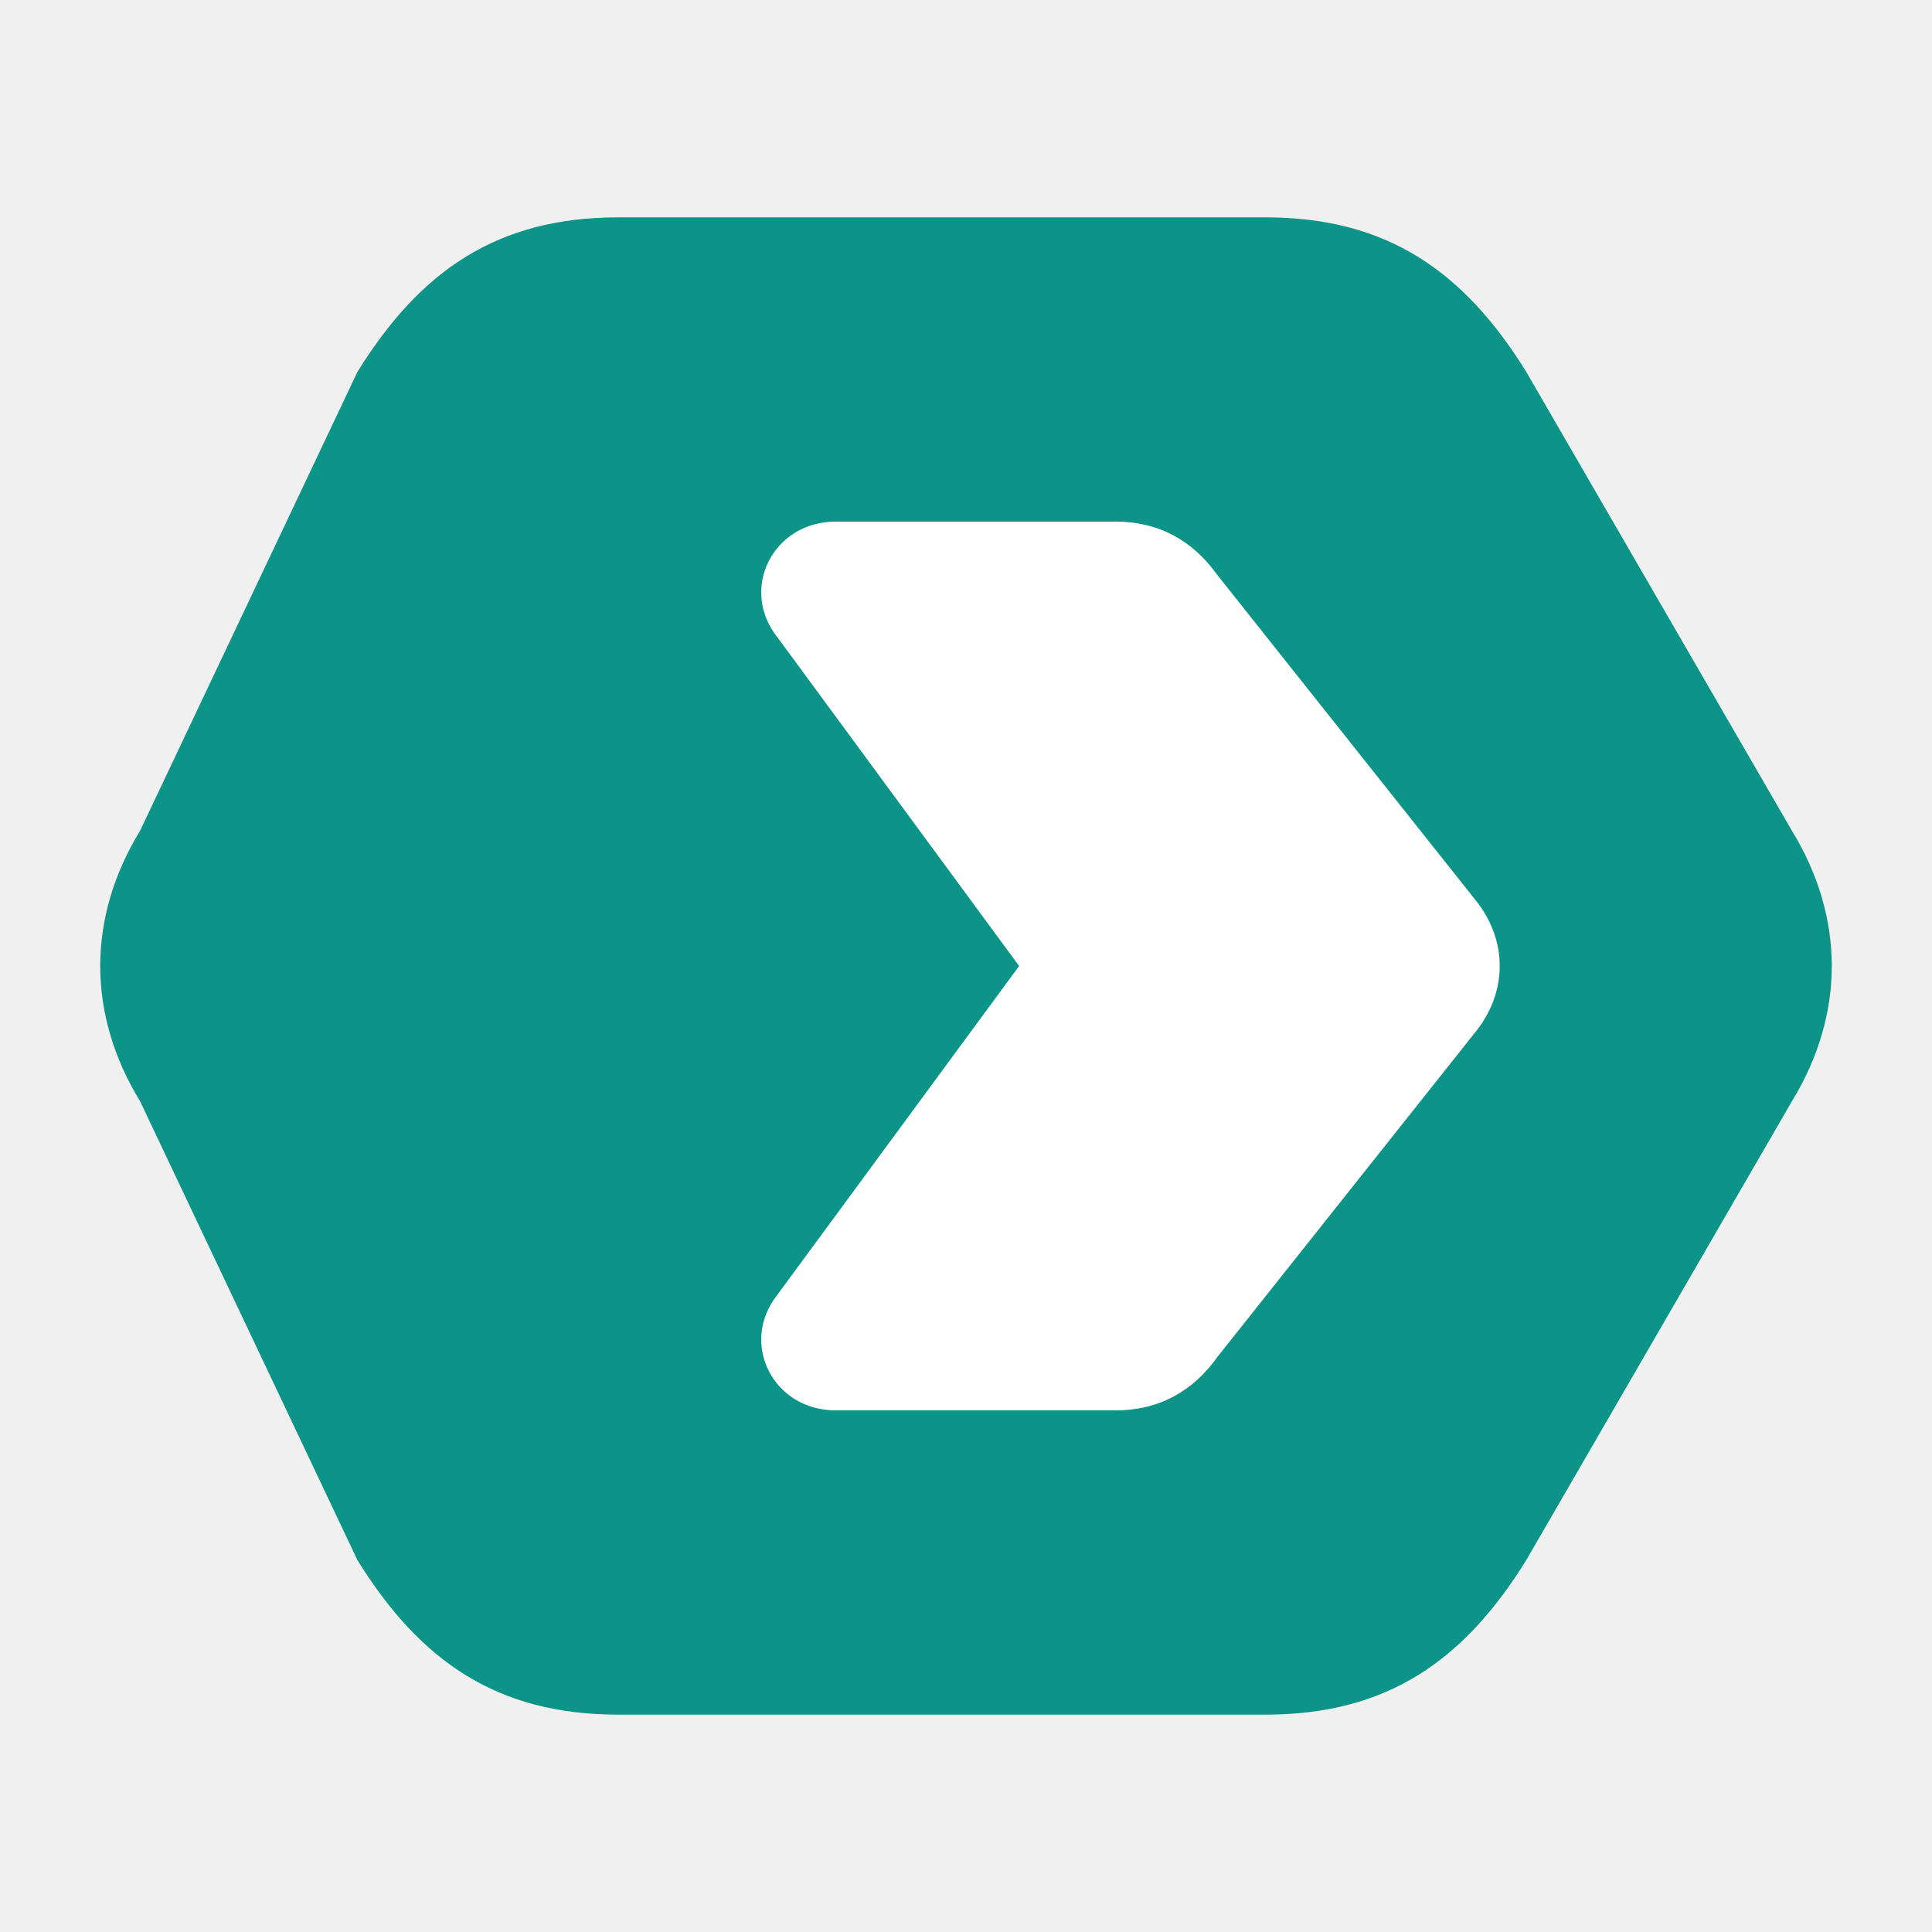
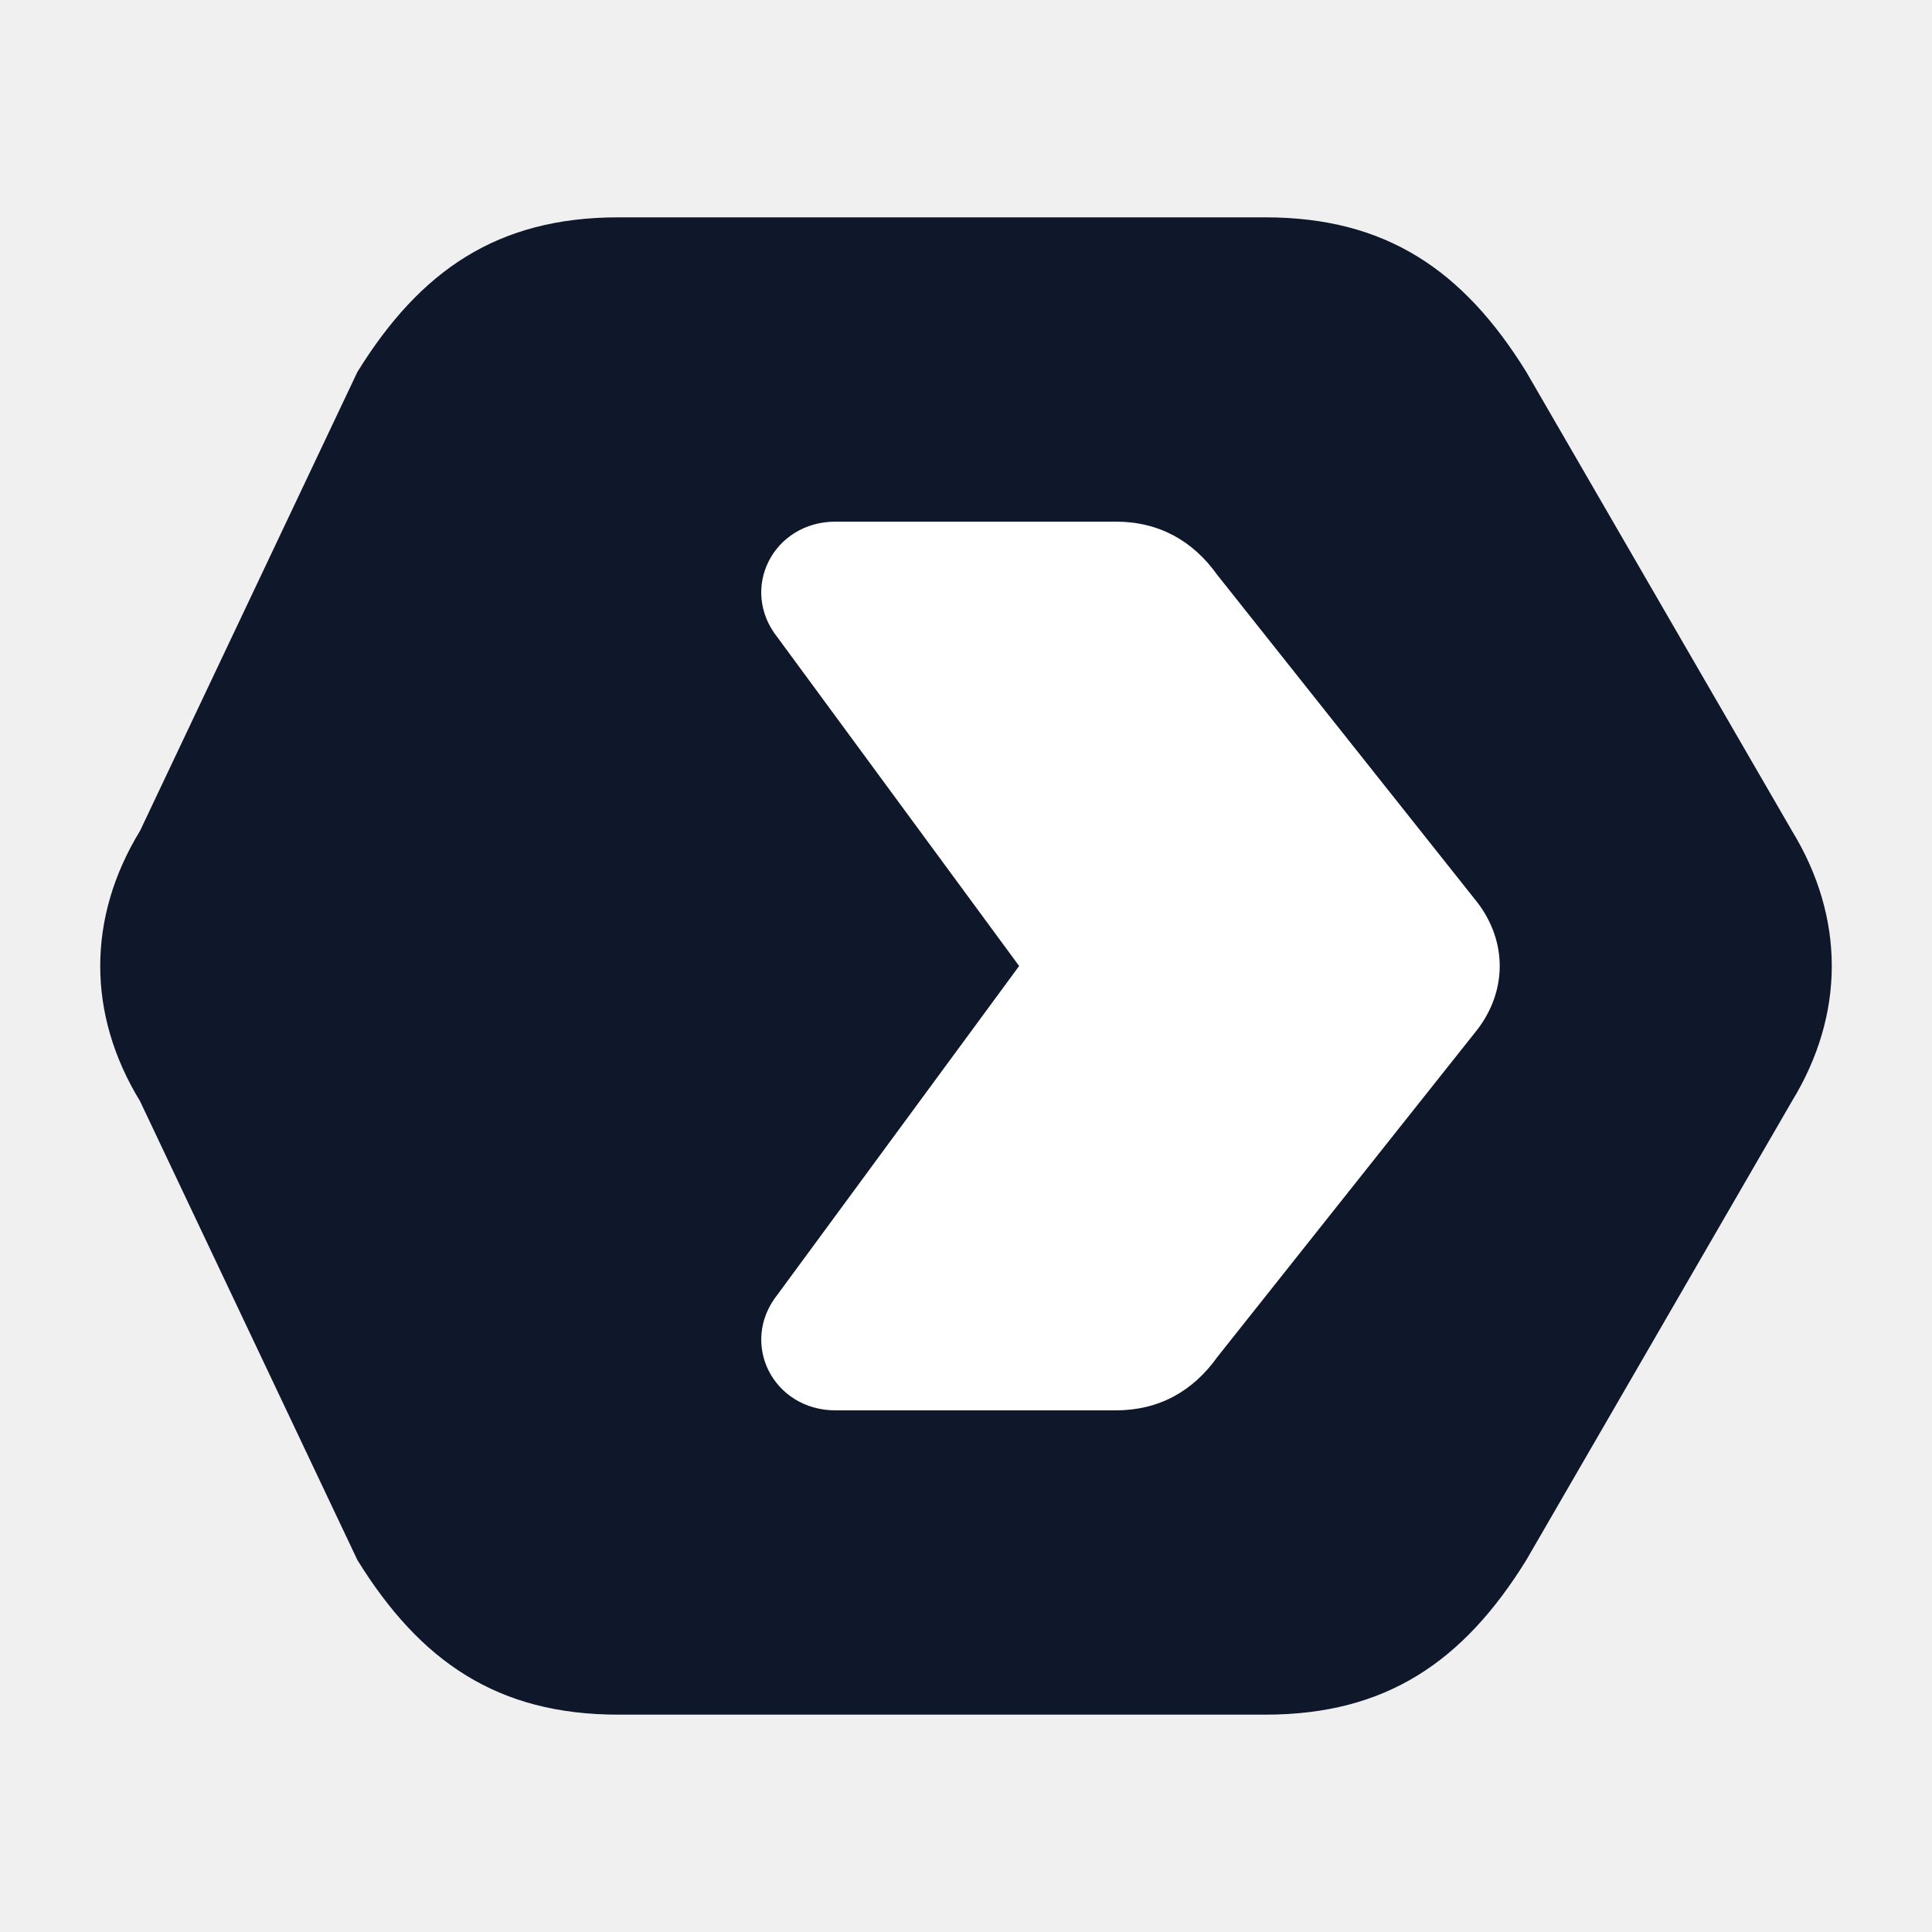
<svg xmlns="http://www.w3.org/2000/svg" viewBox="0 0 40 40" fill="none" role="img" aria-labelledby="title desc">
-   <path fill="#0d9488" d="M12.8 4.5H26.2C28.7 4.5 30.3 5.6 31.6 7.7L37.1 17.2C38.2 19 38.2 21 37.1 22.8L31.6 32.3C30.3 34.4 28.7 35.5 26.2 35.5H12.8C10.3 35.5 8.7 34.4 7.4 32.3L2.9 22.8C1.8 21 1.8 19 2.9 17.2L7.4 7.7C8.7 5.6 10.3 4.5 12.8 4.5Z" />
+   <path fill="#0F172B" d="M12.8 4.5H26.2C28.7 4.5 30.3 5.6 31.6 7.7L37.1 17.2C38.2 19 38.2 21 37.1 22.8L31.6 32.3C30.3 34.4 28.7 35.5 26.2 35.5H12.8C10.3 35.5 8.7 34.4 7.4 32.3L2.9 22.8C1.8 21 1.8 19 2.9 17.2L7.4 7.7C8.7 5.6 10.3 4.5 12.8 4.5Z" />
  <path fill="#FFFFFF" d="M17.3 10.8H23.1C24 10.8 24.7 11.2 25.2 11.9L30.6 18.7C31.2 19.5 31.2 20.5 30.6 21.3L25.2 28.1C24.7 28.8 24 29.2 23.1 29.2H17.3C16 29.2 15.3 27.8 16.1 26.8L21.1 20L16.1 13.2C15.3 12.2 16 10.8 17.3 10.8Z" />
</svg>
